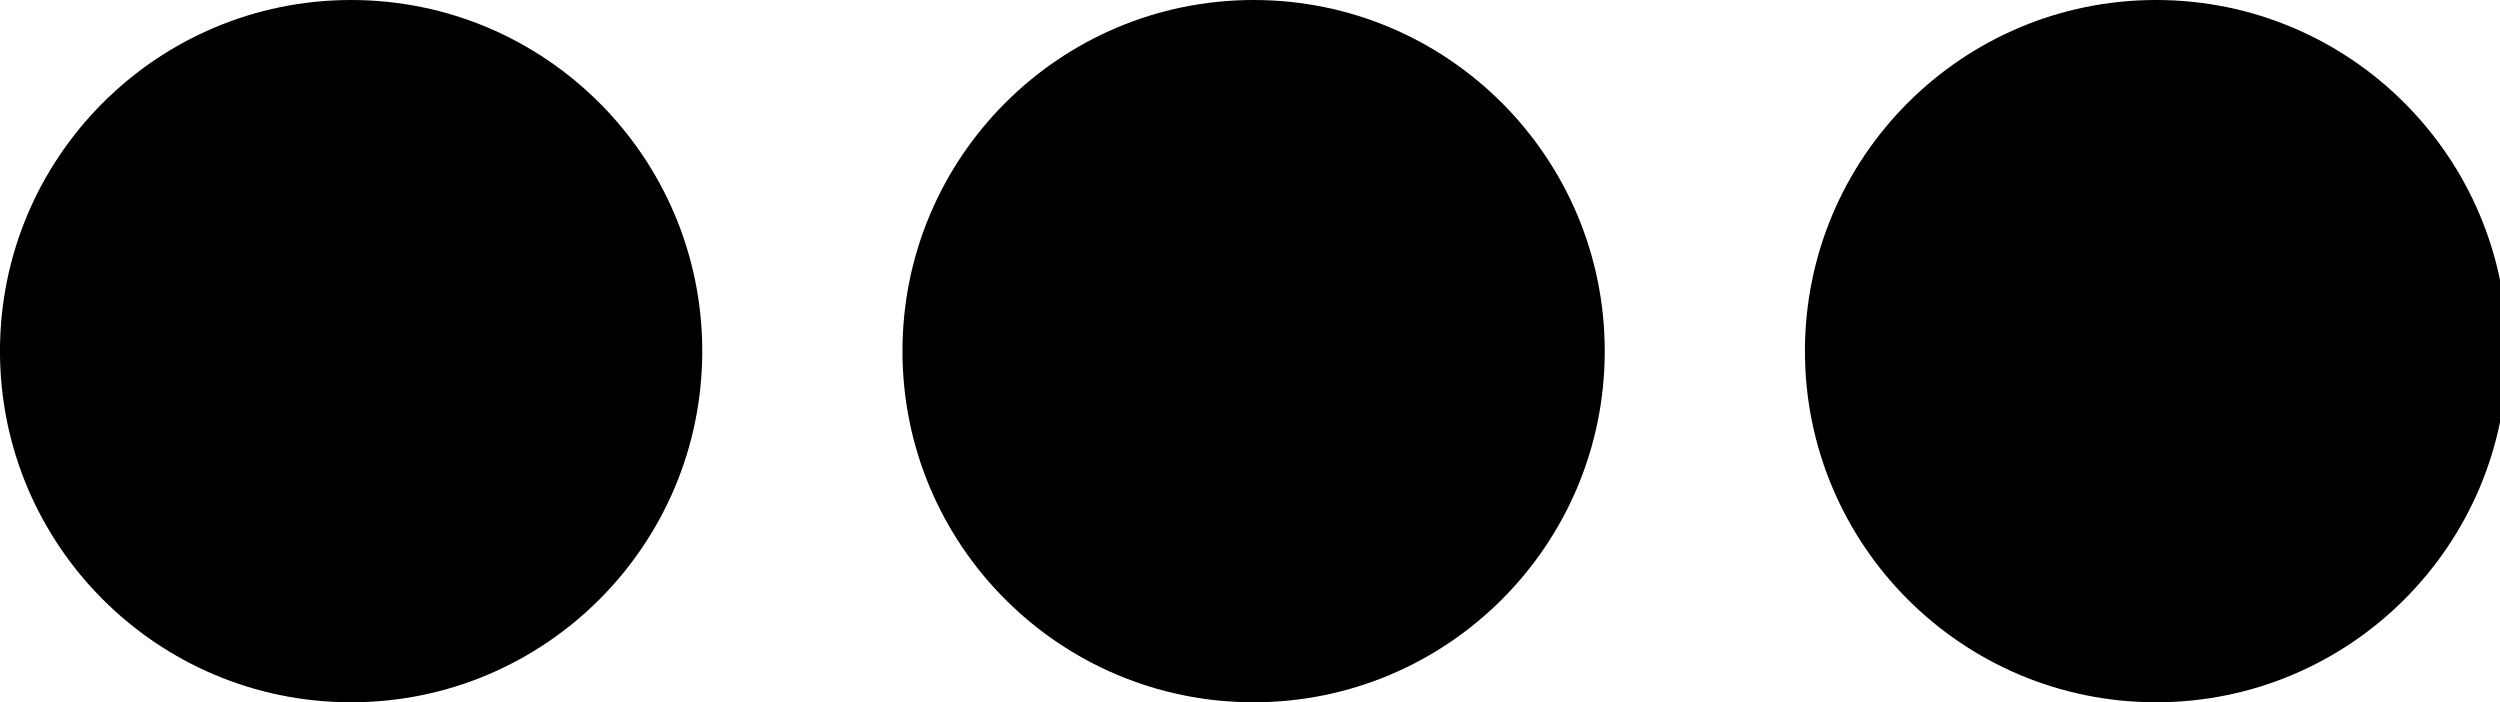
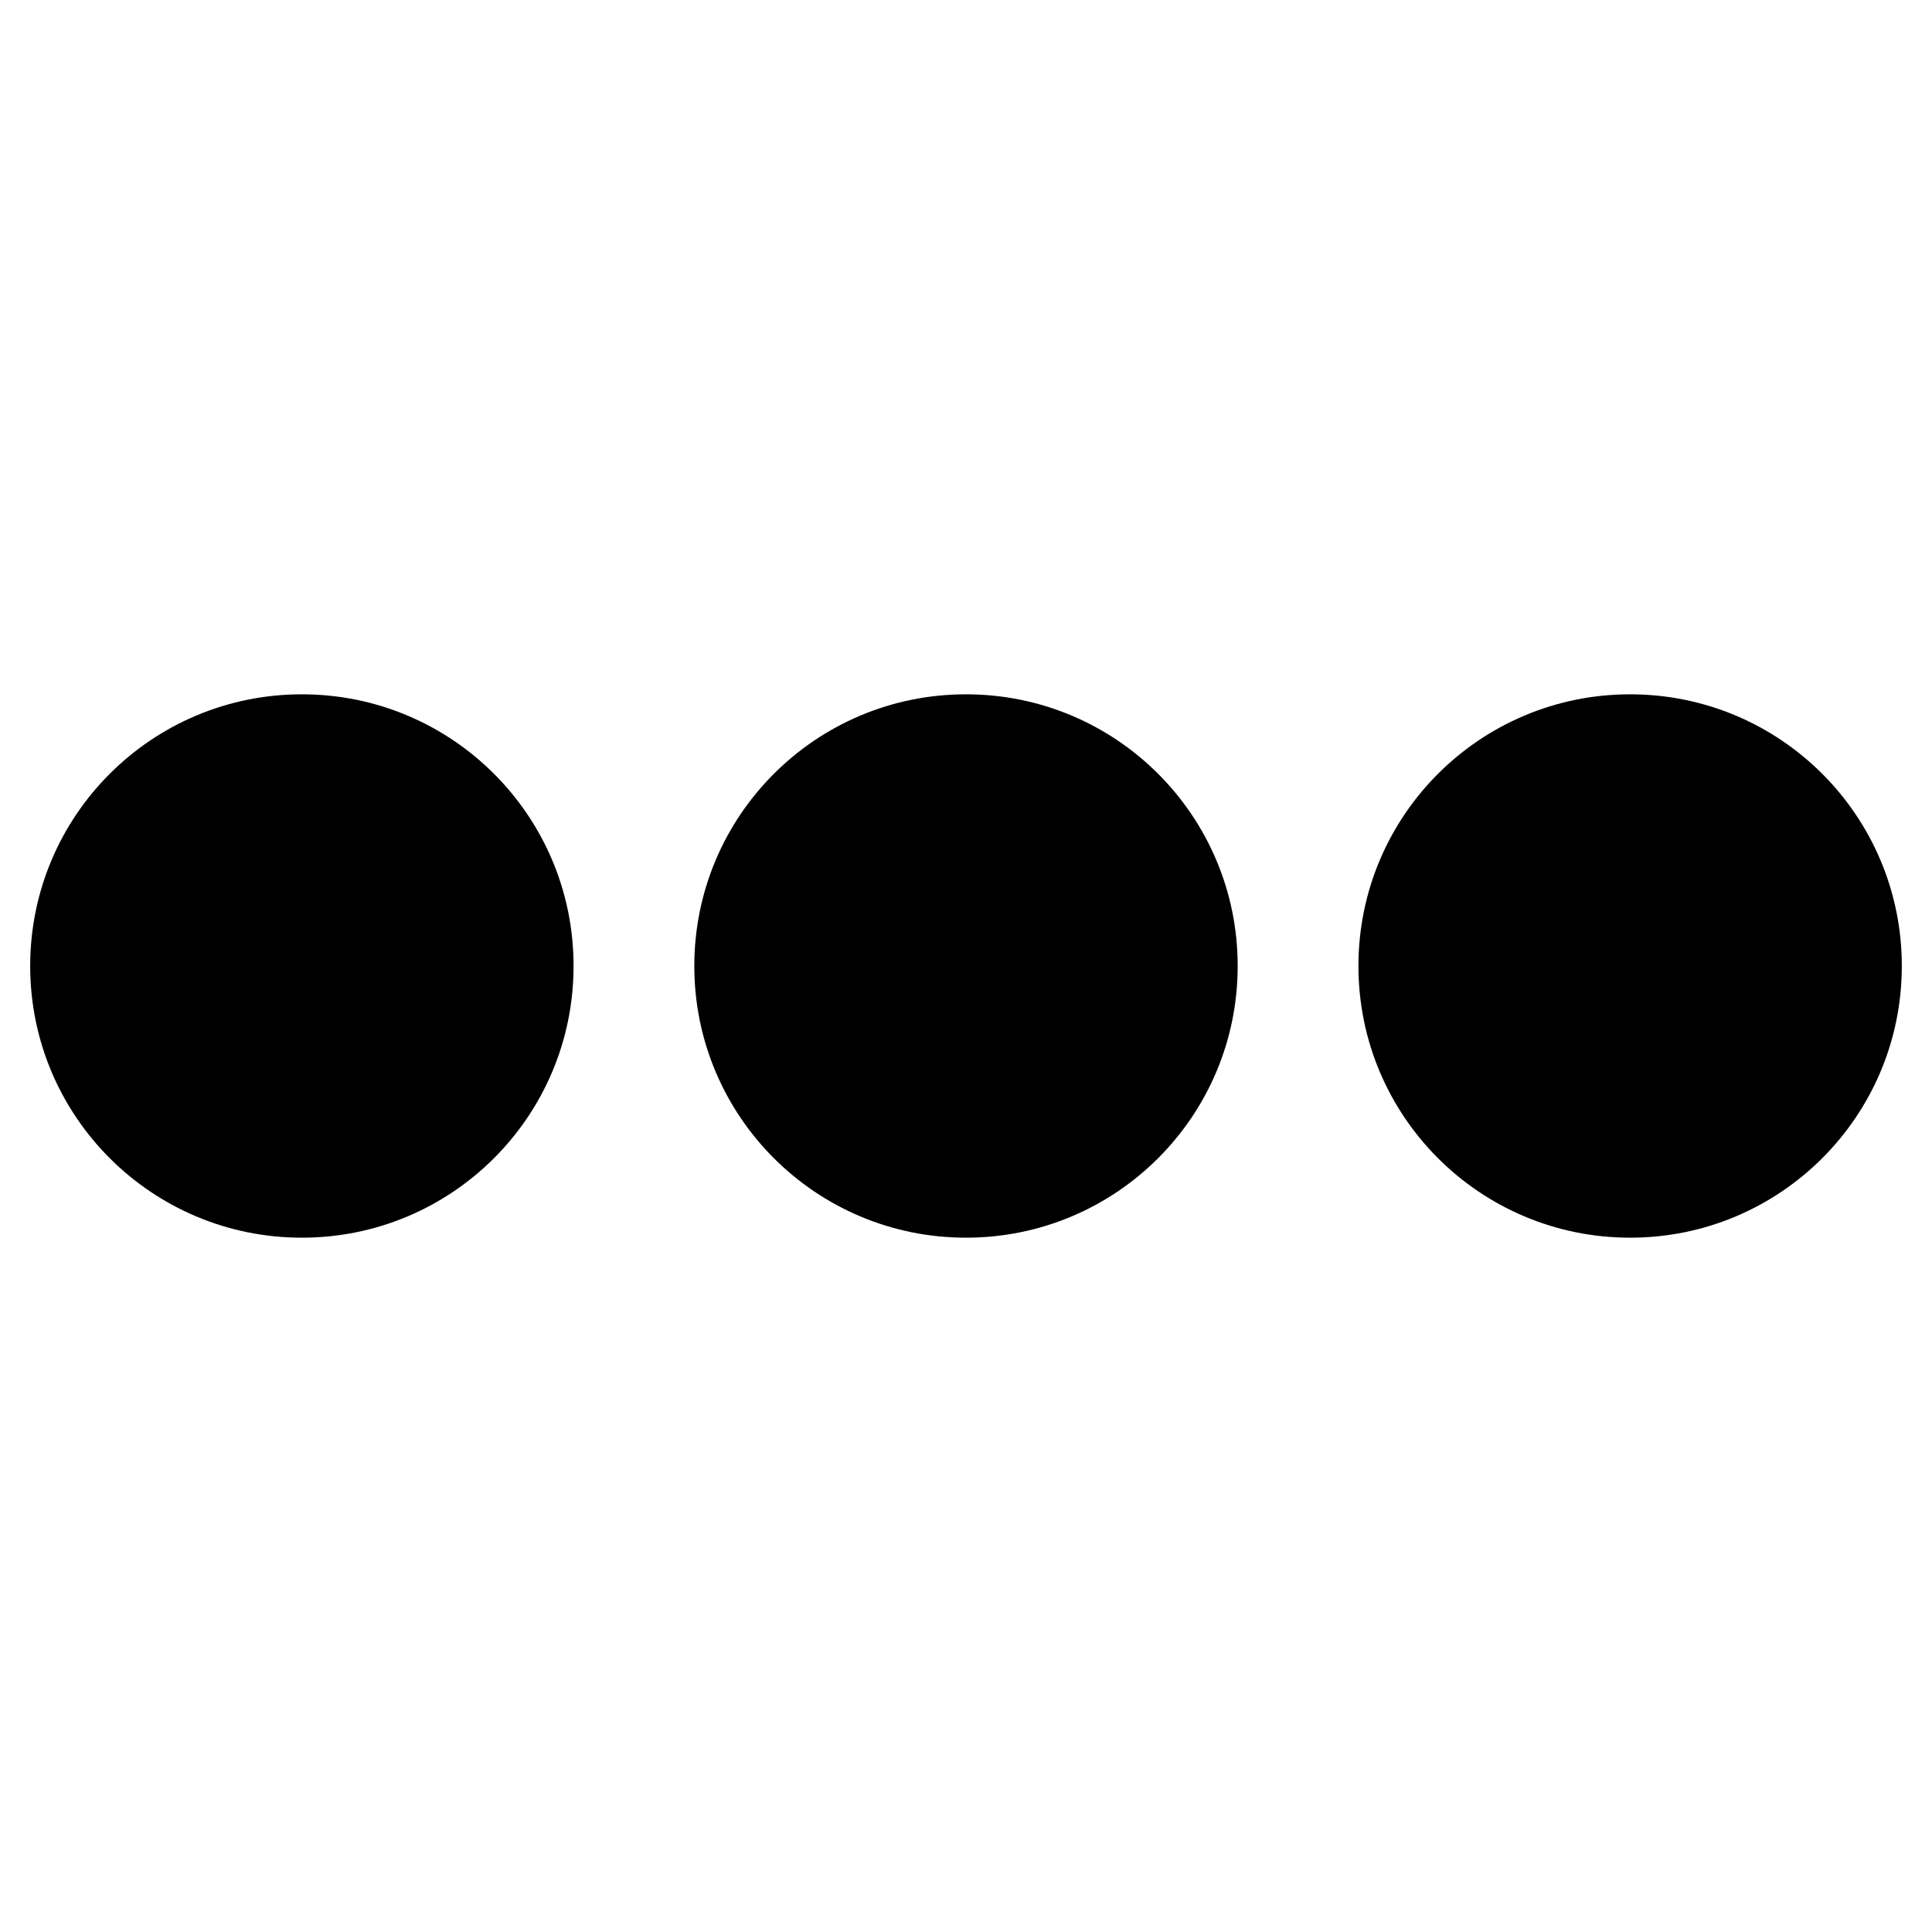
- <svg xmlns="http://www.w3.org/2000/svg" version="1.1" width="114" height="32" viewBox="0 0 114 32">
-   <path d="M32.023 16.012c0 8.843-7.169 16.012-16.012 16.012s-16.012-7.169-16.012-16.012c0-8.843 7.169-16.012 16.012-16.012s16.012 7.169 16.012 16.012z" />
-   <path d="M73.176 16.012c0 8.843-7.169 16.012-16.012 16.012s-16.012-7.169-16.012-16.012c0-8.843 7.169-16.012 16.012-16.012s16.012 7.169 16.012 16.012z" />
-   <path d="M114.329 16.012c0 8.843-7.169 16.012-16.012 16.012s-16.012-7.169-16.012-16.012c0-8.843 7.169-16.012 16.012-16.012s16.012 7.169 16.012 16.012z" />
+ <svg xmlns="http://www.w3.org/2000/svg" aria-hidden="true" focusable="false" data-prefix="fas" data-icon="ellipsis-h" class="svg-inline--fa fa-ellipsis-h fa-w-16" role="img" viewBox="0 0 512 512">
+   <path fill="currentColor" d="M328 256c0 39.8-32.2 72-72 72s-72-32.2-72-72 32.2-72 72-72 72 32.2 72 72zm104-72c-39.8 0-72 32.2-72 72s32.2 72 72 72 72-32.2 72-72-32.2-72-72-72zm-352 0c-39.8 0-72 32.2-72 72s32.2 72 72 72 72-32.2 72-72-32.2-72-72-72z" />
</svg>
